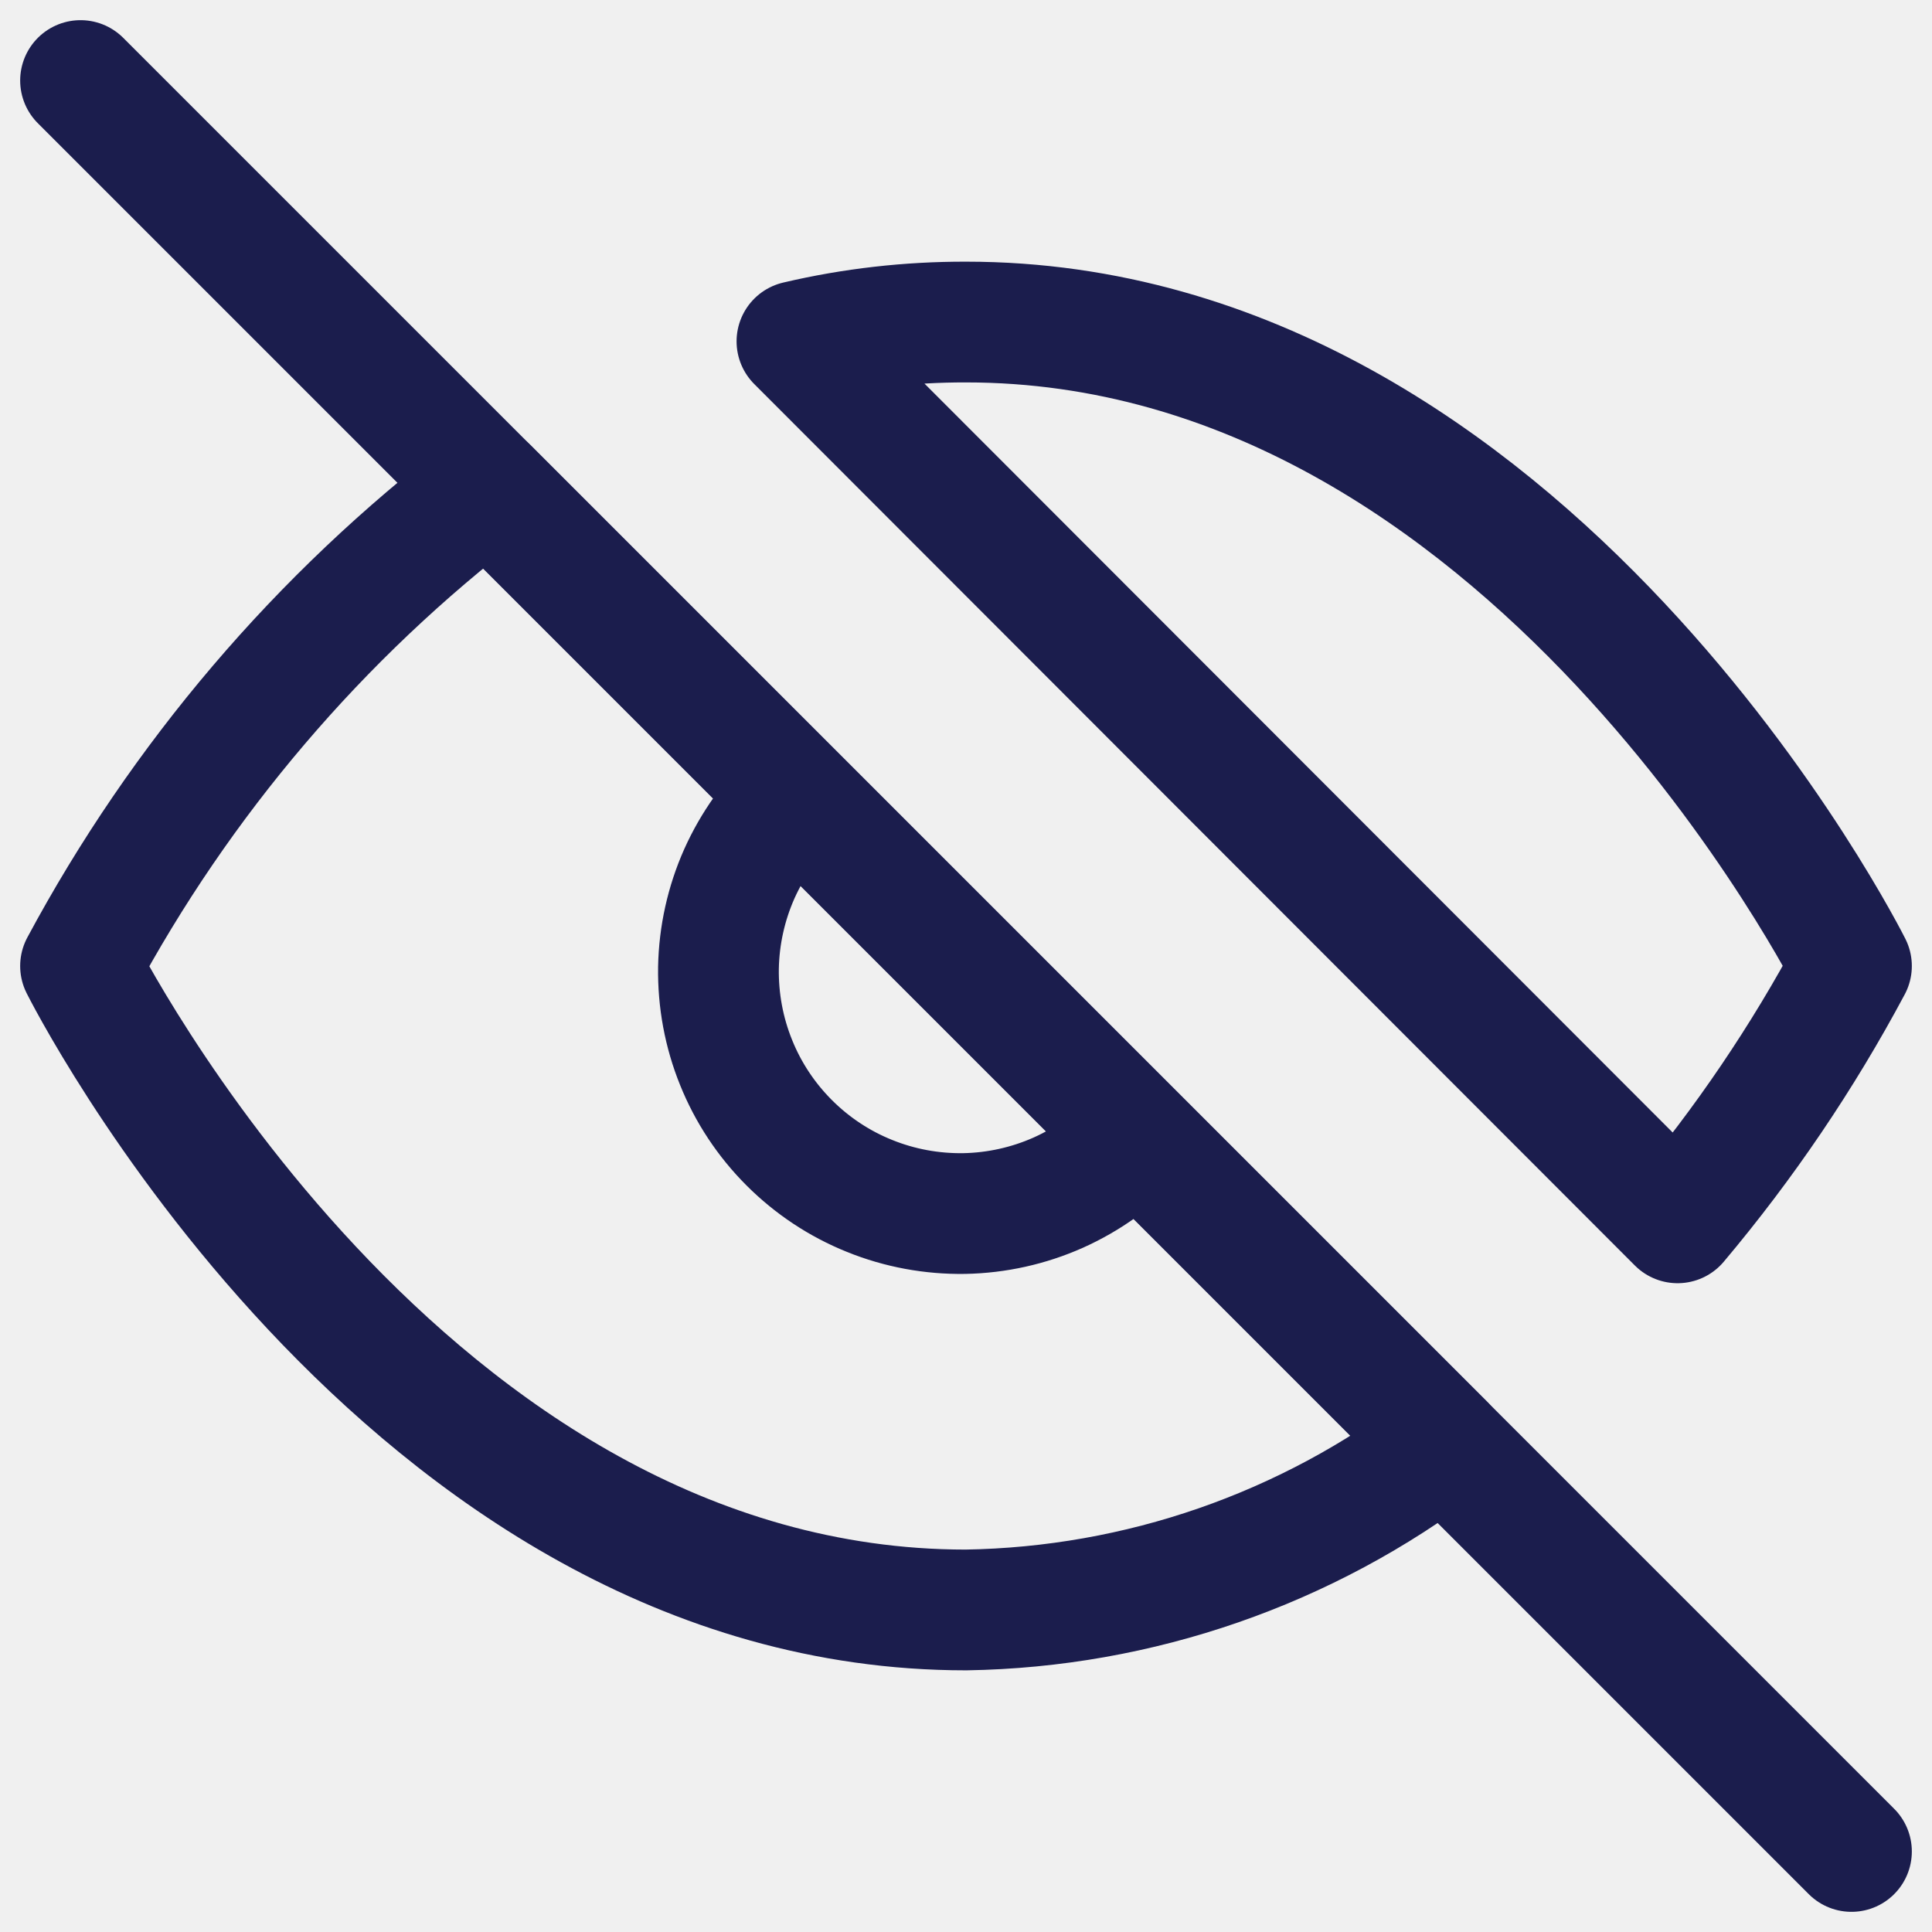
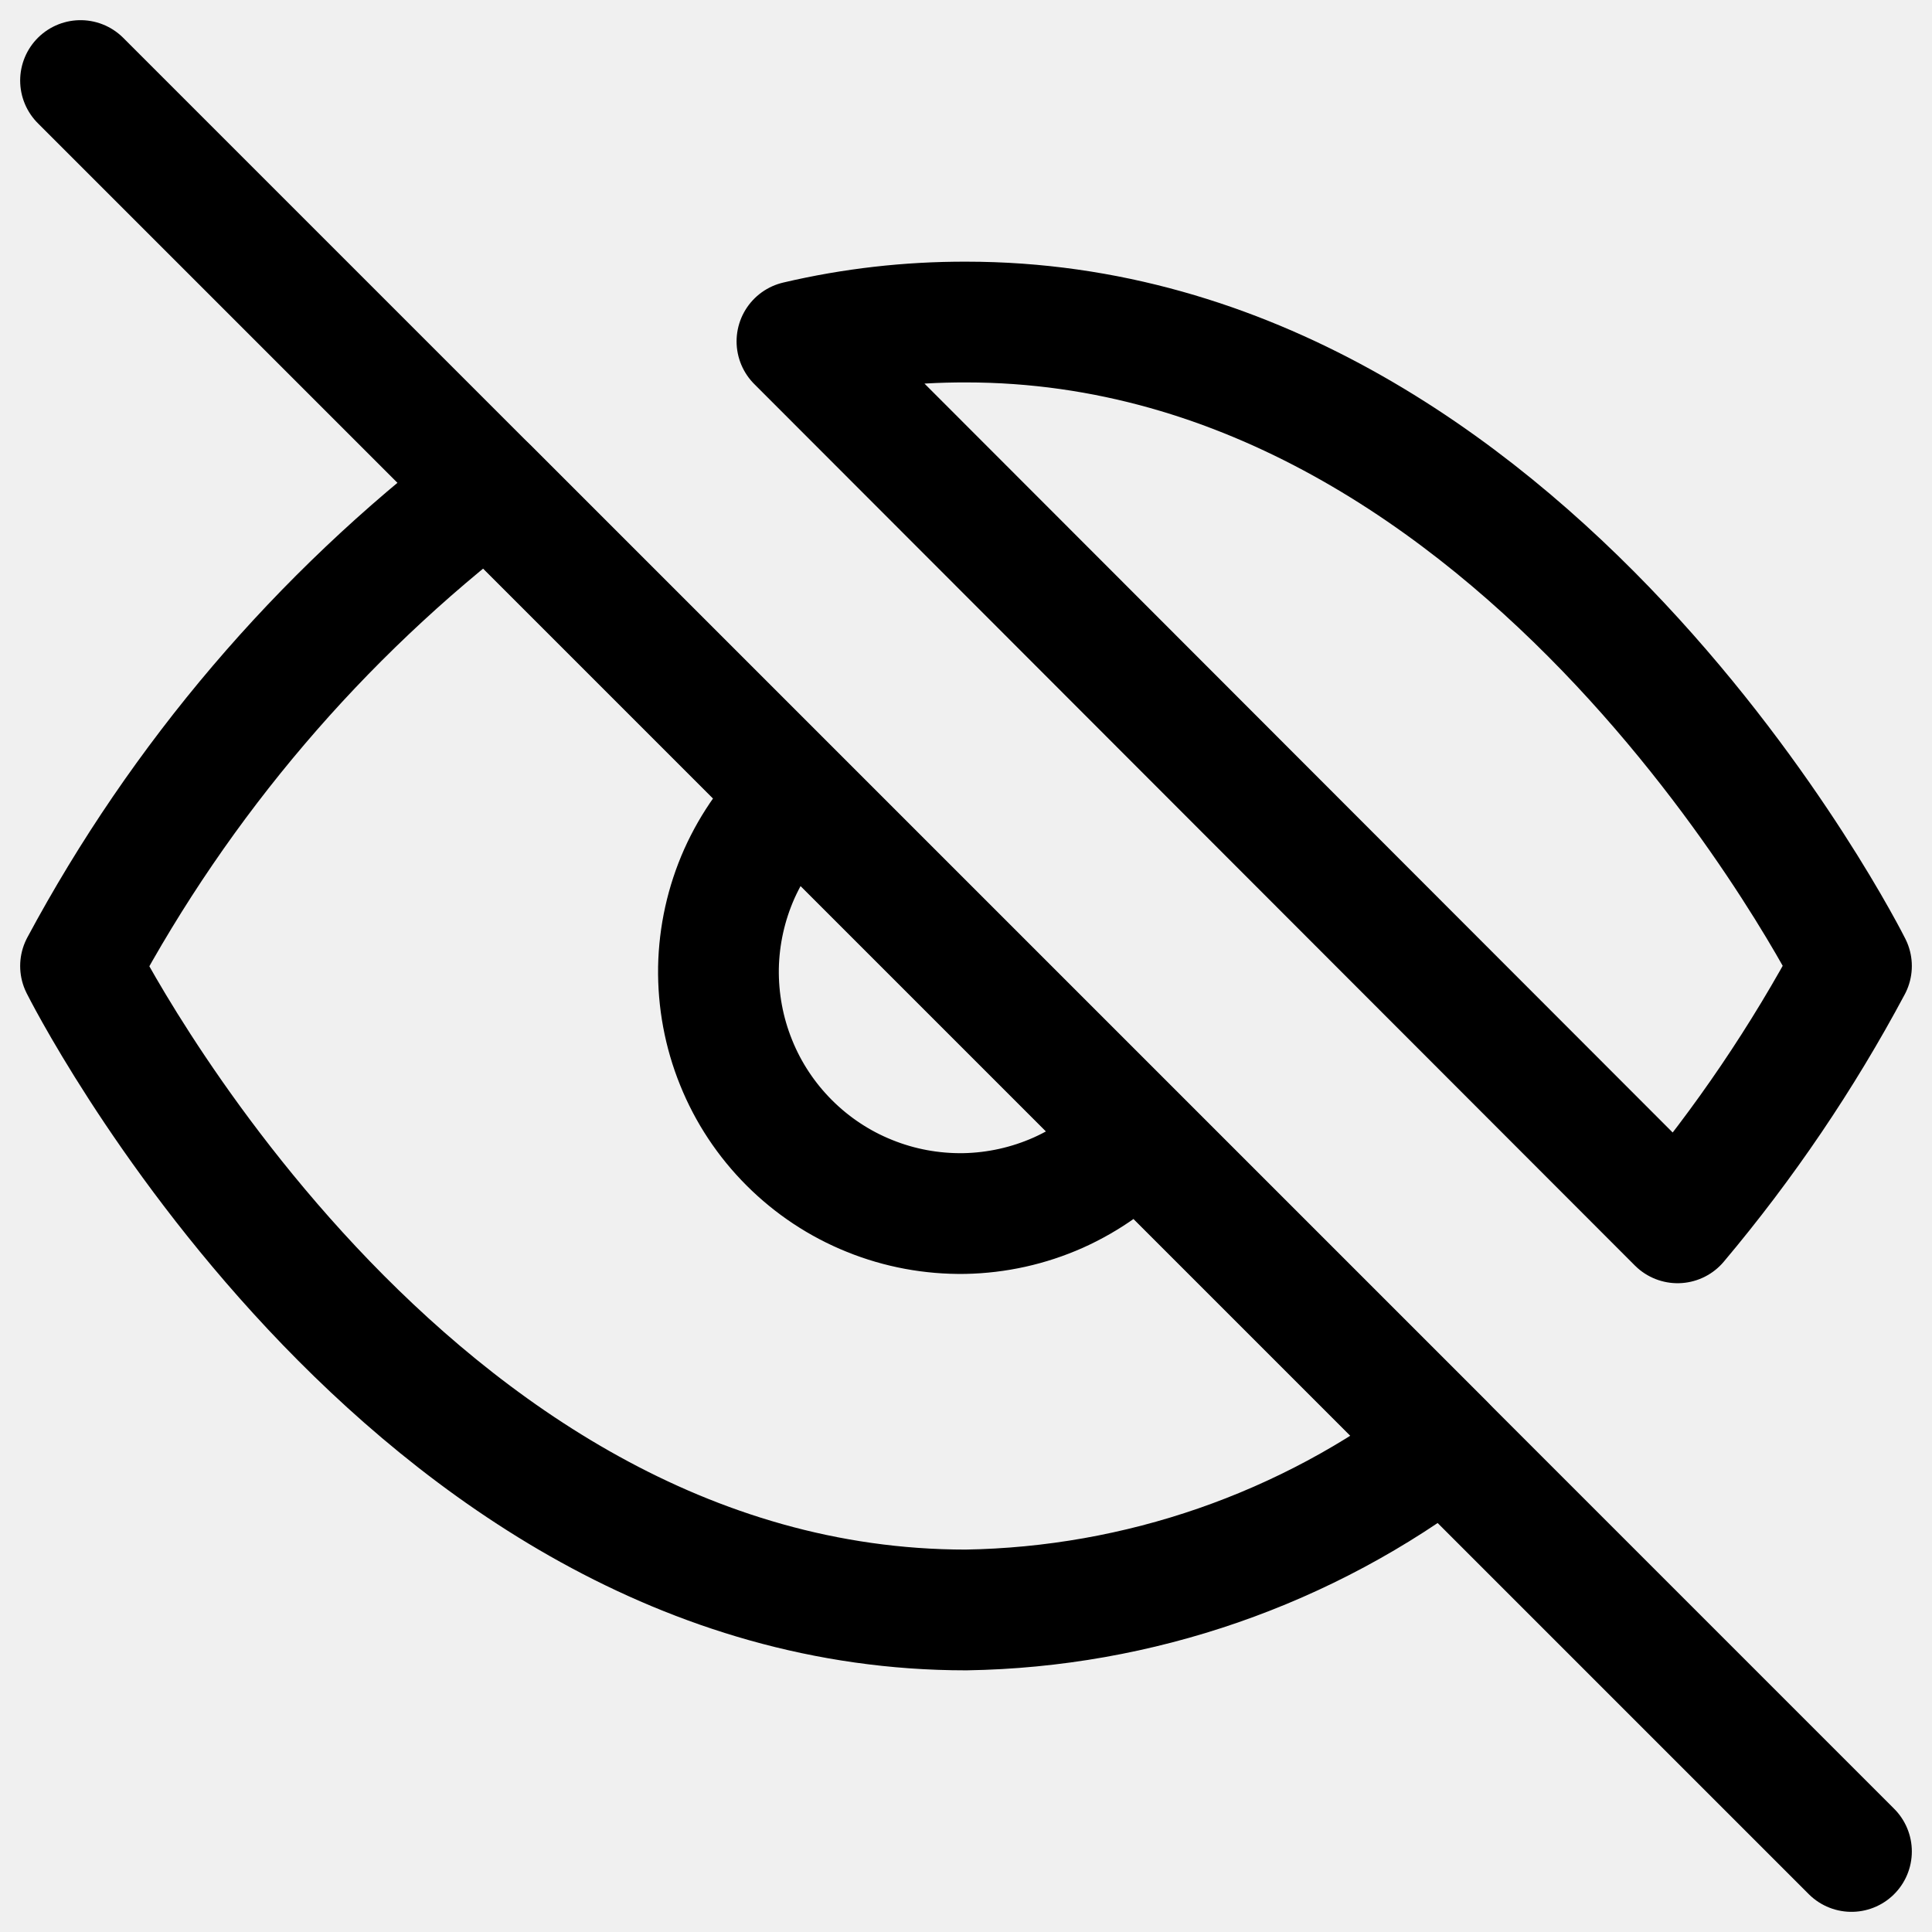
<svg xmlns="http://www.w3.org/2000/svg" width="16" height="16" viewBox="0 0 16 16" fill="none">
  <g clip-path="url(#clip0_218_4143)">
-     <path d="M9.413 9.413C9.23 9.61 9.009 9.767 8.764 9.877C8.519 9.986 8.254 10.045 7.985 10.05C7.717 10.054 7.45 10.005 7.201 9.904C6.952 9.804 6.726 9.654 6.536 9.464C6.346 9.274 6.196 9.048 6.096 8.799C5.995 8.55 5.946 8.283 5.95 8.015C5.955 7.746 6.014 7.481 6.123 7.236C6.233 6.991 6.39 6.77 6.587 6.587M11.96 11.96C10.82 12.829 9.433 13.31 8 13.333C3.333 13.333 0.667 8 0.667 8C1.496 6.455 2.646 5.104 4.04 4.04L11.96 11.96ZM6.6 2.827C7.059 2.719 7.529 2.666 8 2.667C12.667 2.667 15.333 8 15.333 8C14.929 8.757 14.446 9.47 13.893 10.127L6.6 2.827Z" stroke="#1B1D4D" stroke-linecap="round" stroke-linejoin="round" />
-     <path d="M0.667 0.667L15.333 15.333" stroke="#1B1D4D" stroke-linecap="round" stroke-linejoin="round" />
+     <path d="M9.413 9.413C9.23 9.61 9.009 9.767 8.764 9.877C8.519 9.986 8.254 10.045 7.985 10.05C7.717 10.054 7.45 10.005 7.201 9.904C6.952 9.804 6.726 9.654 6.536 9.464C6.346 9.274 6.196 9.048 6.096 8.799C5.995 8.55 5.946 8.283 5.95 8.015C5.955 7.746 6.014 7.481 6.123 7.236C6.233 6.991 6.39 6.77 6.587 6.587M11.96 11.96C10.82 12.829 9.433 13.31 8 13.333C3.333 13.333 0.667 8 0.667 8C1.496 6.455 2.646 5.104 4.04 4.04L11.96 11.96ZM6.6 2.827C7.059 2.719 7.529 2.666 8 2.667C12.667 2.667 15.333 8 15.333 8C14.929 8.757 14.446 9.47 13.893 10.127L6.6 2.827Z" stroke="currentColor" stroke-linecap="round" stroke-linejoin="round" />
+     <path d="M0.667 0.667L15.333 15.333" stroke="currentColor" stroke-linecap="round" stroke-linejoin="round" />
  </g>
  <defs>
    <clipPath id="clip0_218_4143">
      <rect width="16" height="16" fill="white" />
    </clipPath>
  </defs>
</svg>
